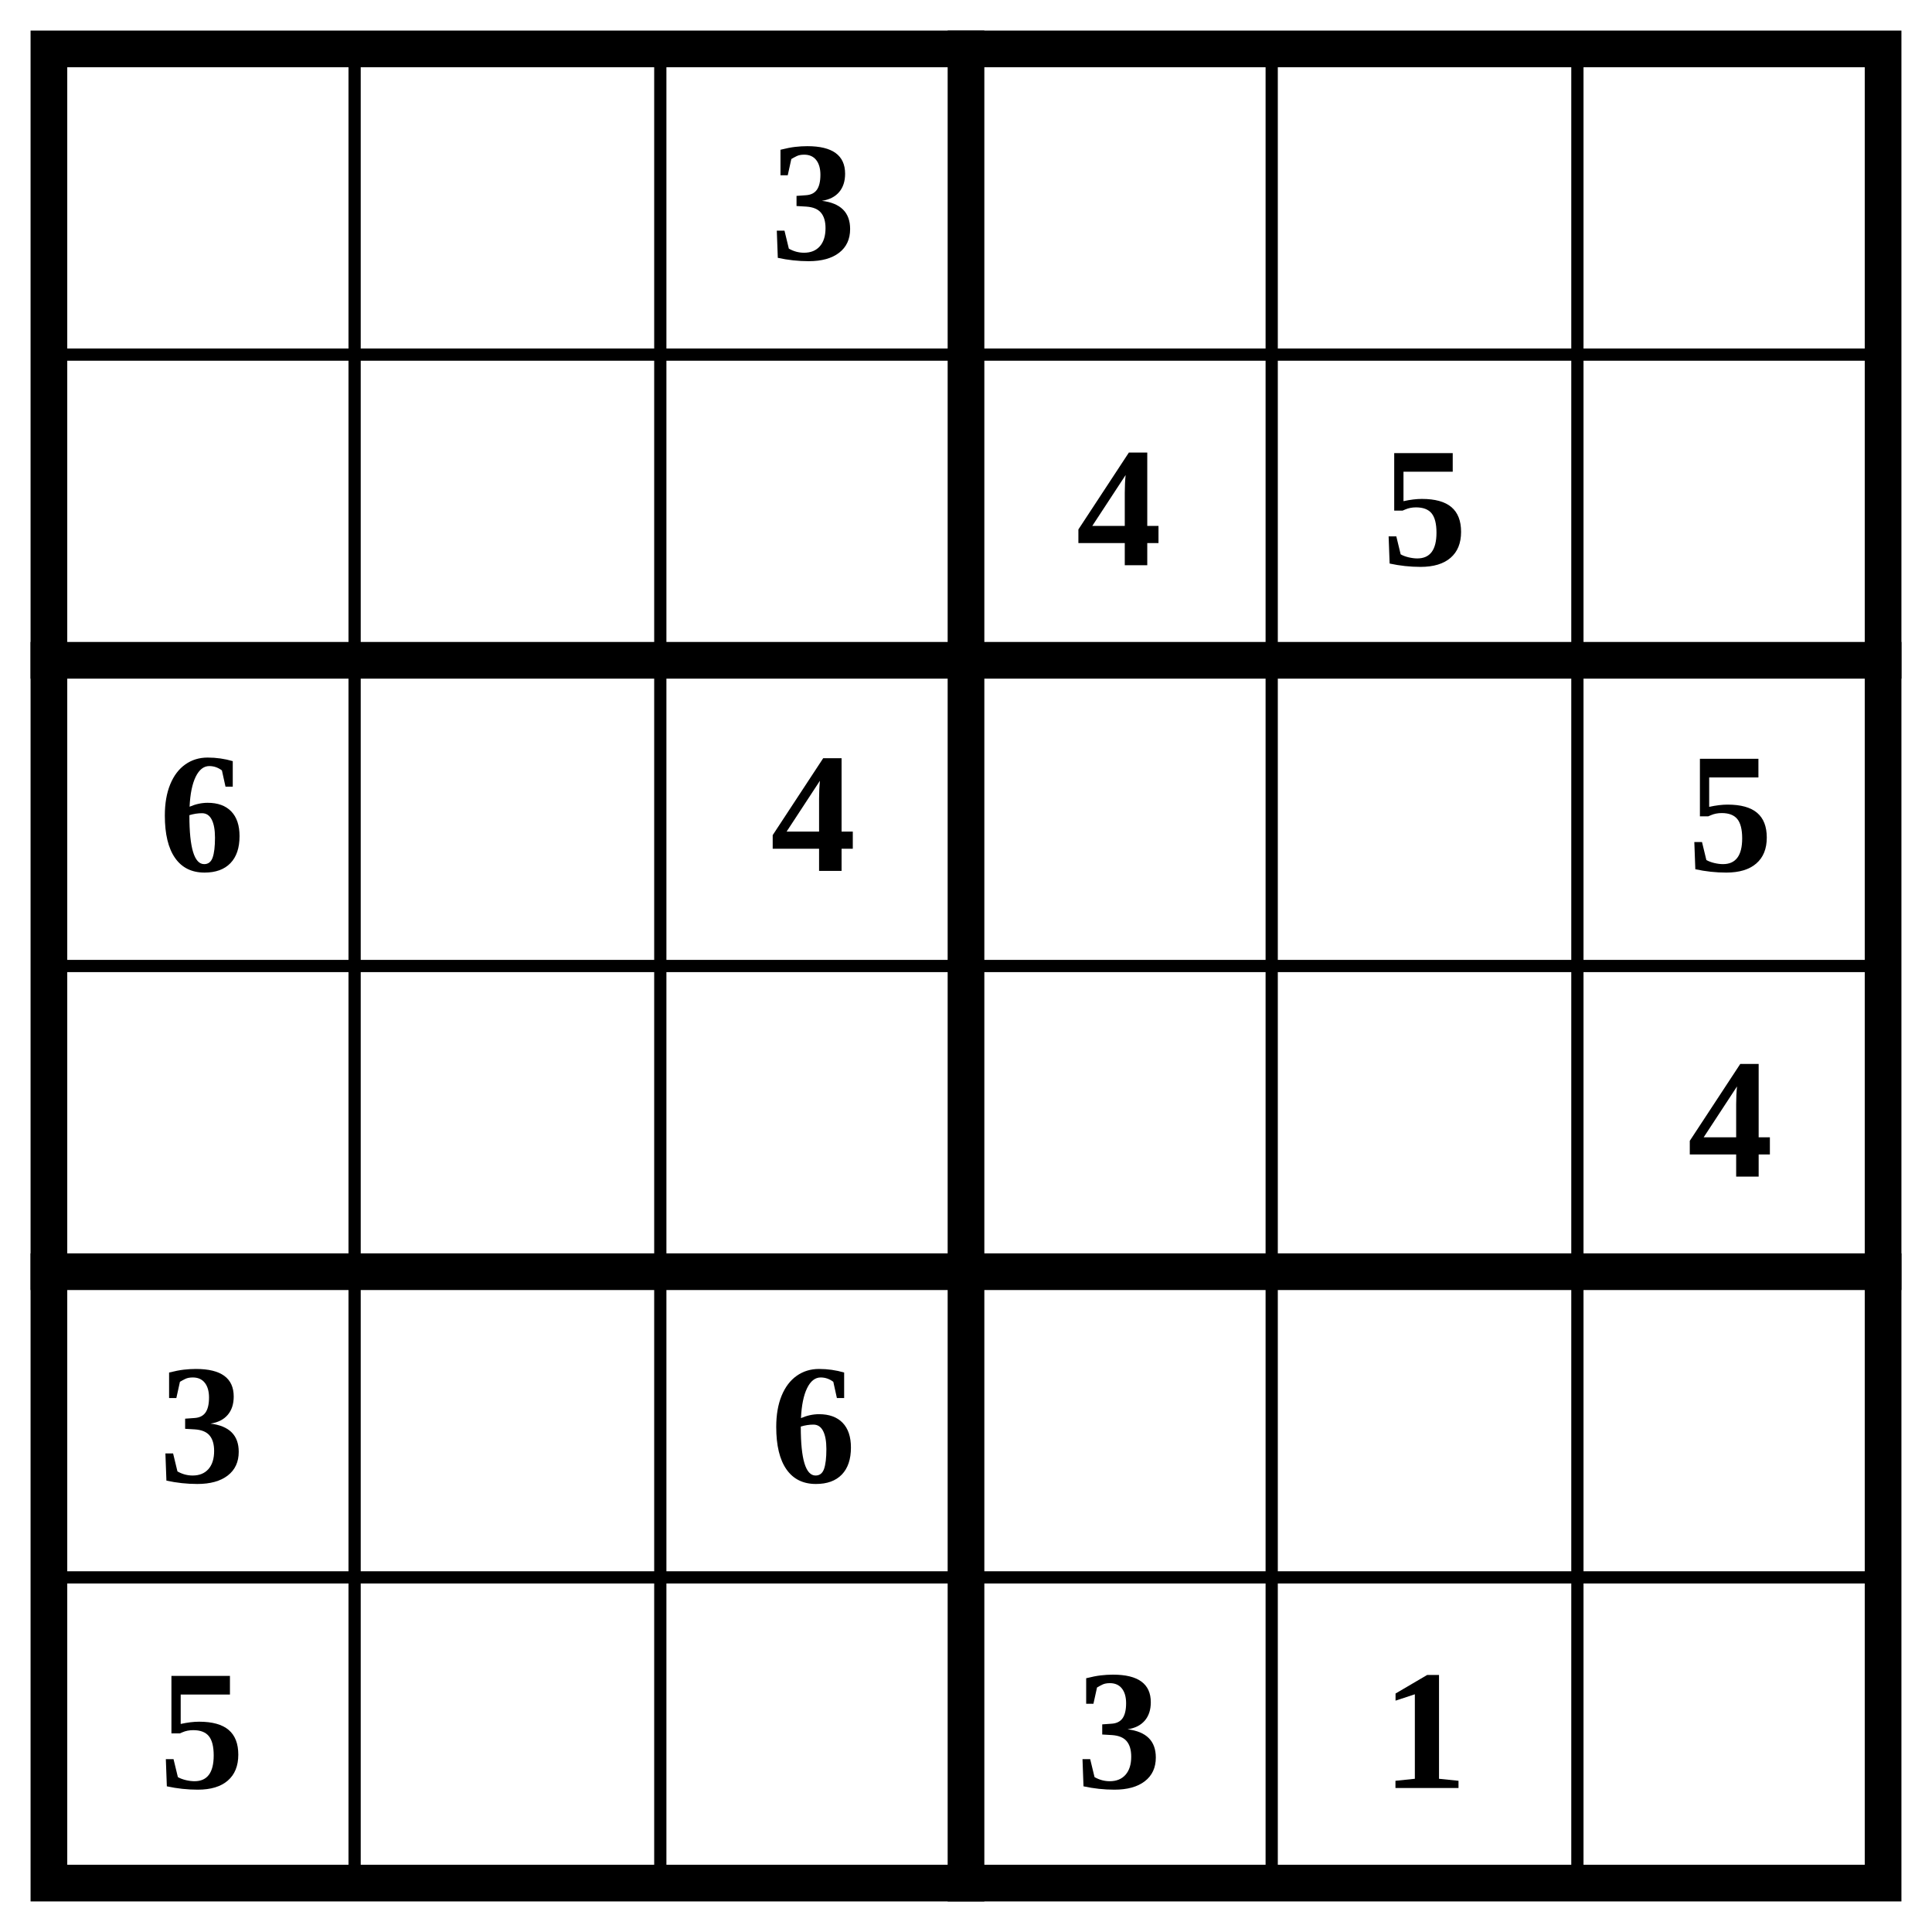
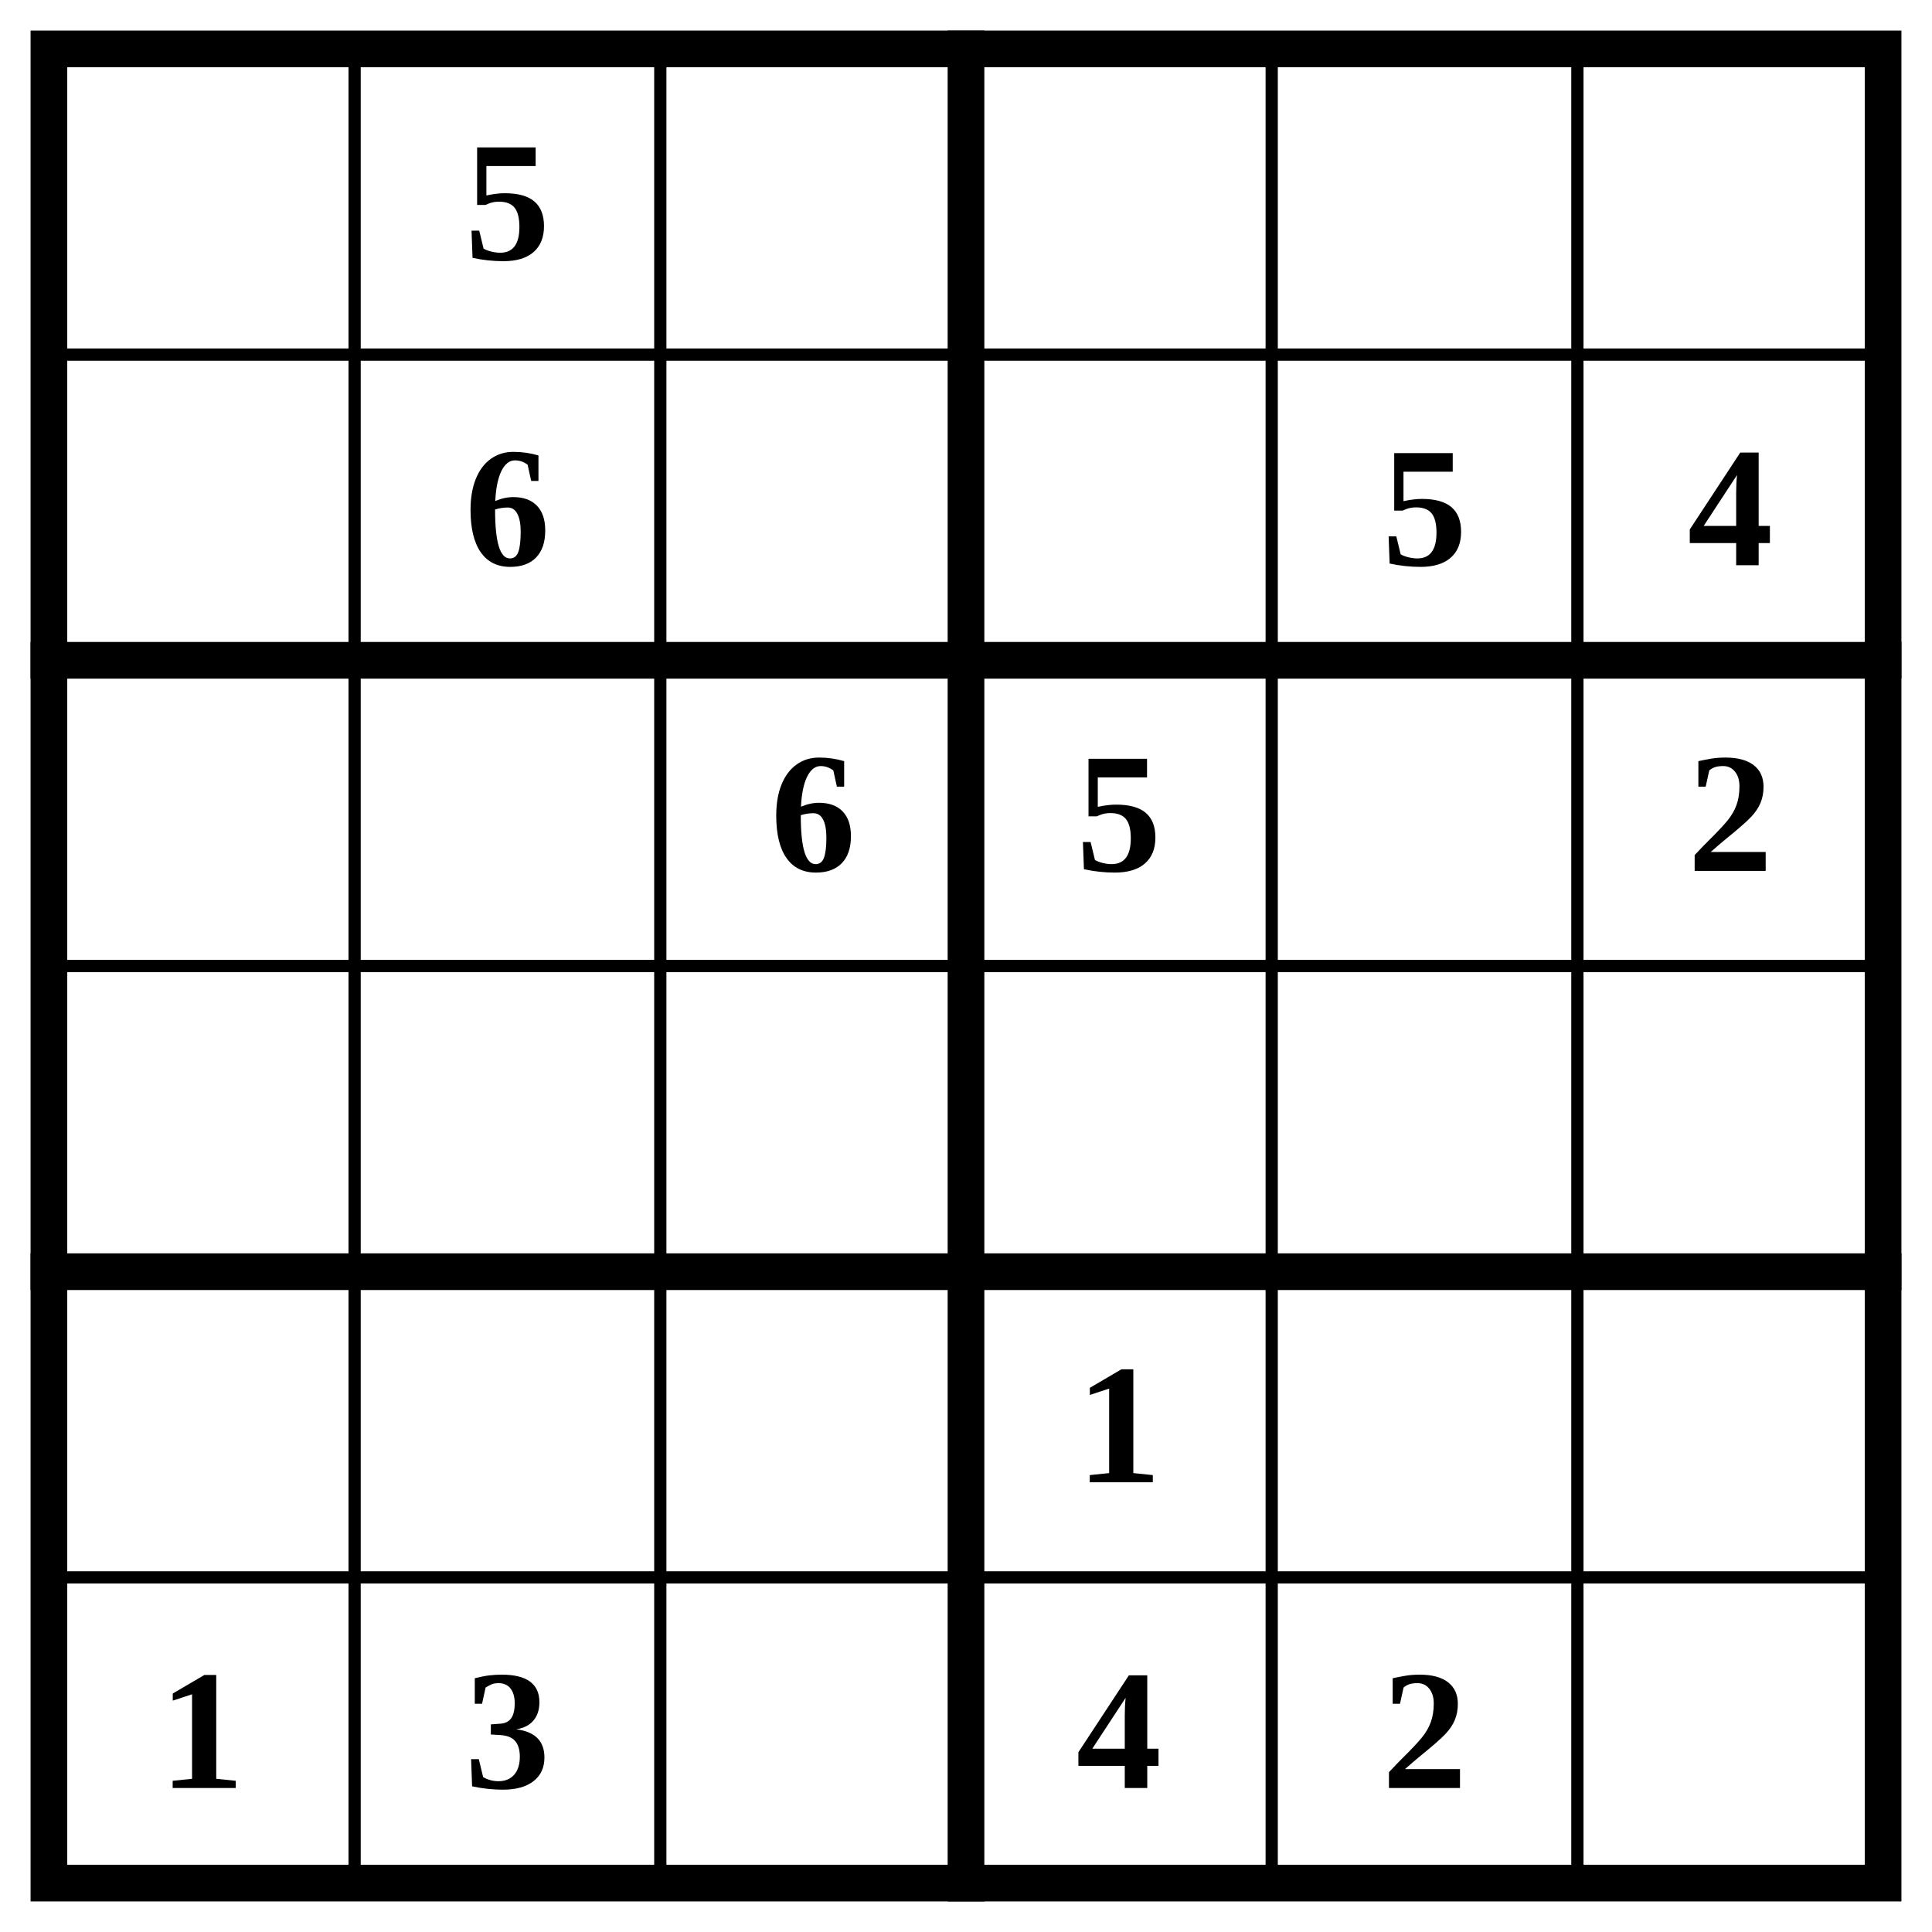
<svg xmlns="http://www.w3.org/2000/svg" class="p" viewBox="0 0 632 632" preserveAspectRatio="xMidYMid meet" shape-rendering="geometricPrecision">
  <path d="M16 116H616M16 316H616M16 516H616M116 16V616M216 16V616M416 16V616M516 16V616" fill="none" stroke="#000" stroke-width="4" stroke-linecap="square" />
  <path d="M16 216H616M16 416H616M316 16V616" fill="none" stroke="#000" stroke-width="12" stroke-linecap="square" />
  <rect x="16" y="16" width="600" height="600" fill="none" stroke="#000" stroke-width="12" />
  <g fill="#000" font-size="56" font-weight="700" text-anchor="middle" dominant-baseline="central">
-     <text x="266" y="66">3</text>
-     <text x="366" y="166">4</text>
+     <text x="166" y="66">5</text>
+     <text x="166" y="166">6</text>
    <text x="466" y="166">5</text>
-     <text x="66" y="266">6</text>
-     <text x="266" y="266">4</text>
-     <text x="566" y="266">5</text>
-     <text x="566" y="366">4</text>
-     <text x="66" y="466">3</text>
-     <text x="266" y="466">6</text>
-     <text x="66" y="566">5</text>
-     <text x="366" y="566">3</text>
-     <text x="466" y="566">1</text>
+     <text x="566" y="166">4</text>
+     <text x="266" y="266">6</text>
+     <text x="366" y="266">5</text>
+     <text x="566" y="266">2</text>
+     <text x="366" y="466">1</text>
+     <text x="66" y="566">1</text>
+     <text x="166" y="566">3</text>
+     <text x="366" y="566">4</text>
+     <text x="466" y="566">2</text>
  </g>
</svg>
